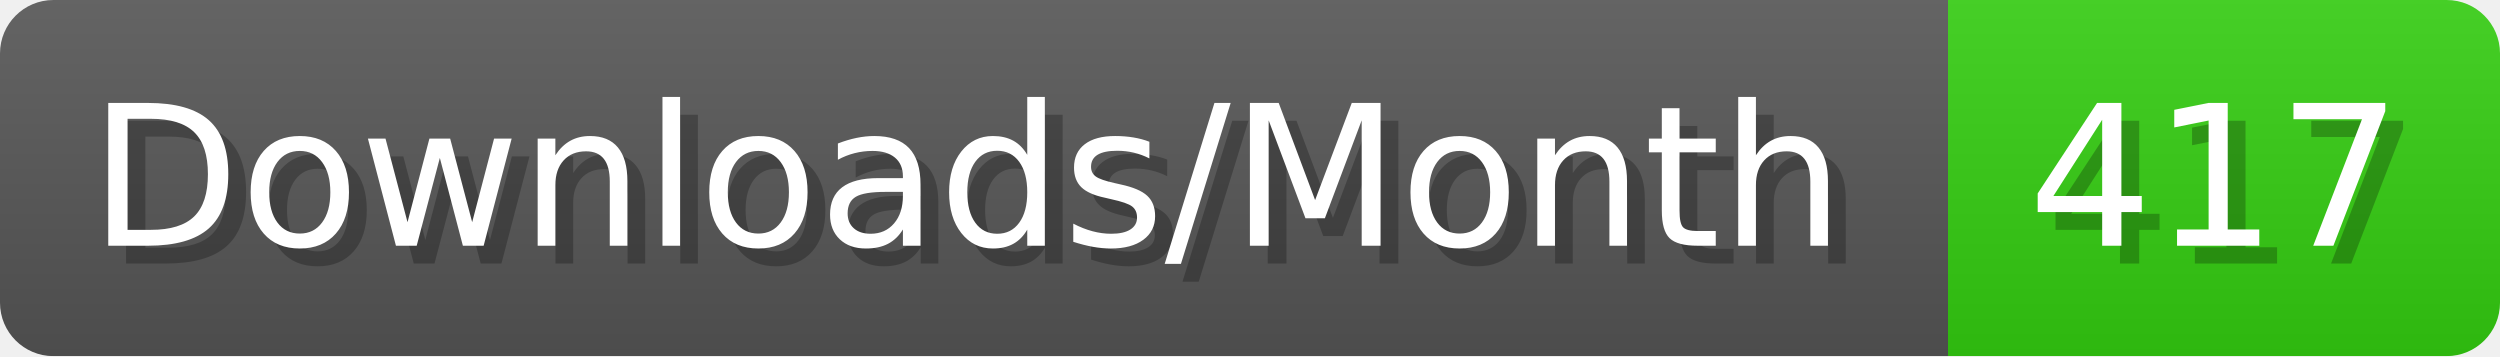
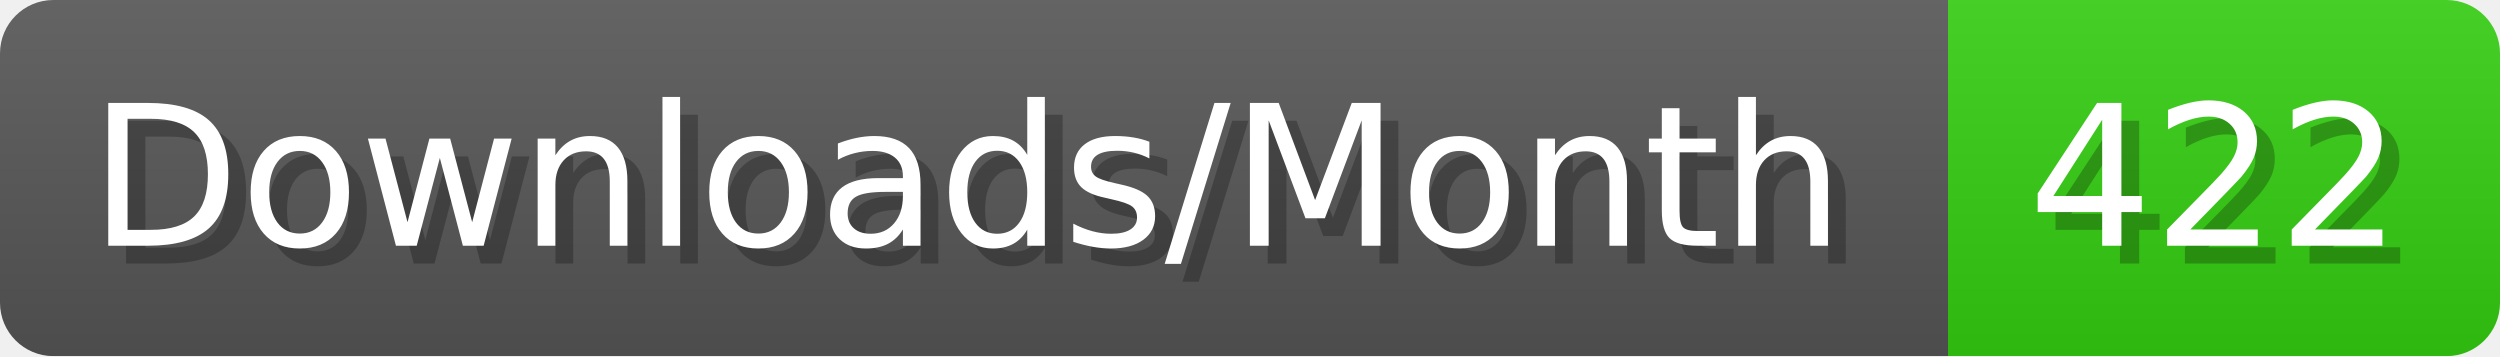
- <svg xmlns="http://www.w3.org/2000/svg" width="140.4" height="20" viewBox="0 0 1404 200" role="img" aria-label="Downloads/Month: 417">
+ <svg xmlns="http://www.w3.org/2000/svg" width="140.4" height="20" viewBox="0 0 1404 200" role="img" aria-label="Downloads/Month: 422">
  <linearGradient id="YlXUI" x2="0" y2="100%">
    <stop offset="0" stop-opacity=".1" stop-color="#EEE" />
    <stop offset="1" stop-opacity=".1" />
  </linearGradient>
  <mask id="JHhop">
    <rect width="1404" height="200" rx="30" fill="#FFF" />
  </mask>
  <g mask="url(#JHhop)">
    <rect width="1094" height="200" fill="#555" />
    <rect width="310" height="200" fill="#3C1" x="1094" />
    <rect width="1404" height="200" fill="url(#YlXUI)" />
  </g>
  <g aria-hidden="true" fill="#fff" text-anchor="start" font-family="Verdana,DejaVu Sans,sans-serif" font-size="110">
    <text x="60" y="148" textLength="994" fill="#000" opacity="0.25">Downloads/Month</text>
    <text x="50" y="138" textLength="994">Downloads/Month</text>
-     <text x="1149" y="148" textLength="210" fill="#000" opacity="0.25">417</text>
-     <text x="1139" y="138" textLength="210">417</text>
+     <text x="1149" y="148" textLength="210" fill="#000" opacity="0.25">422</text>
+     <text x="1139" y="138" textLength="210">422</text>
  </g>
</svg>
